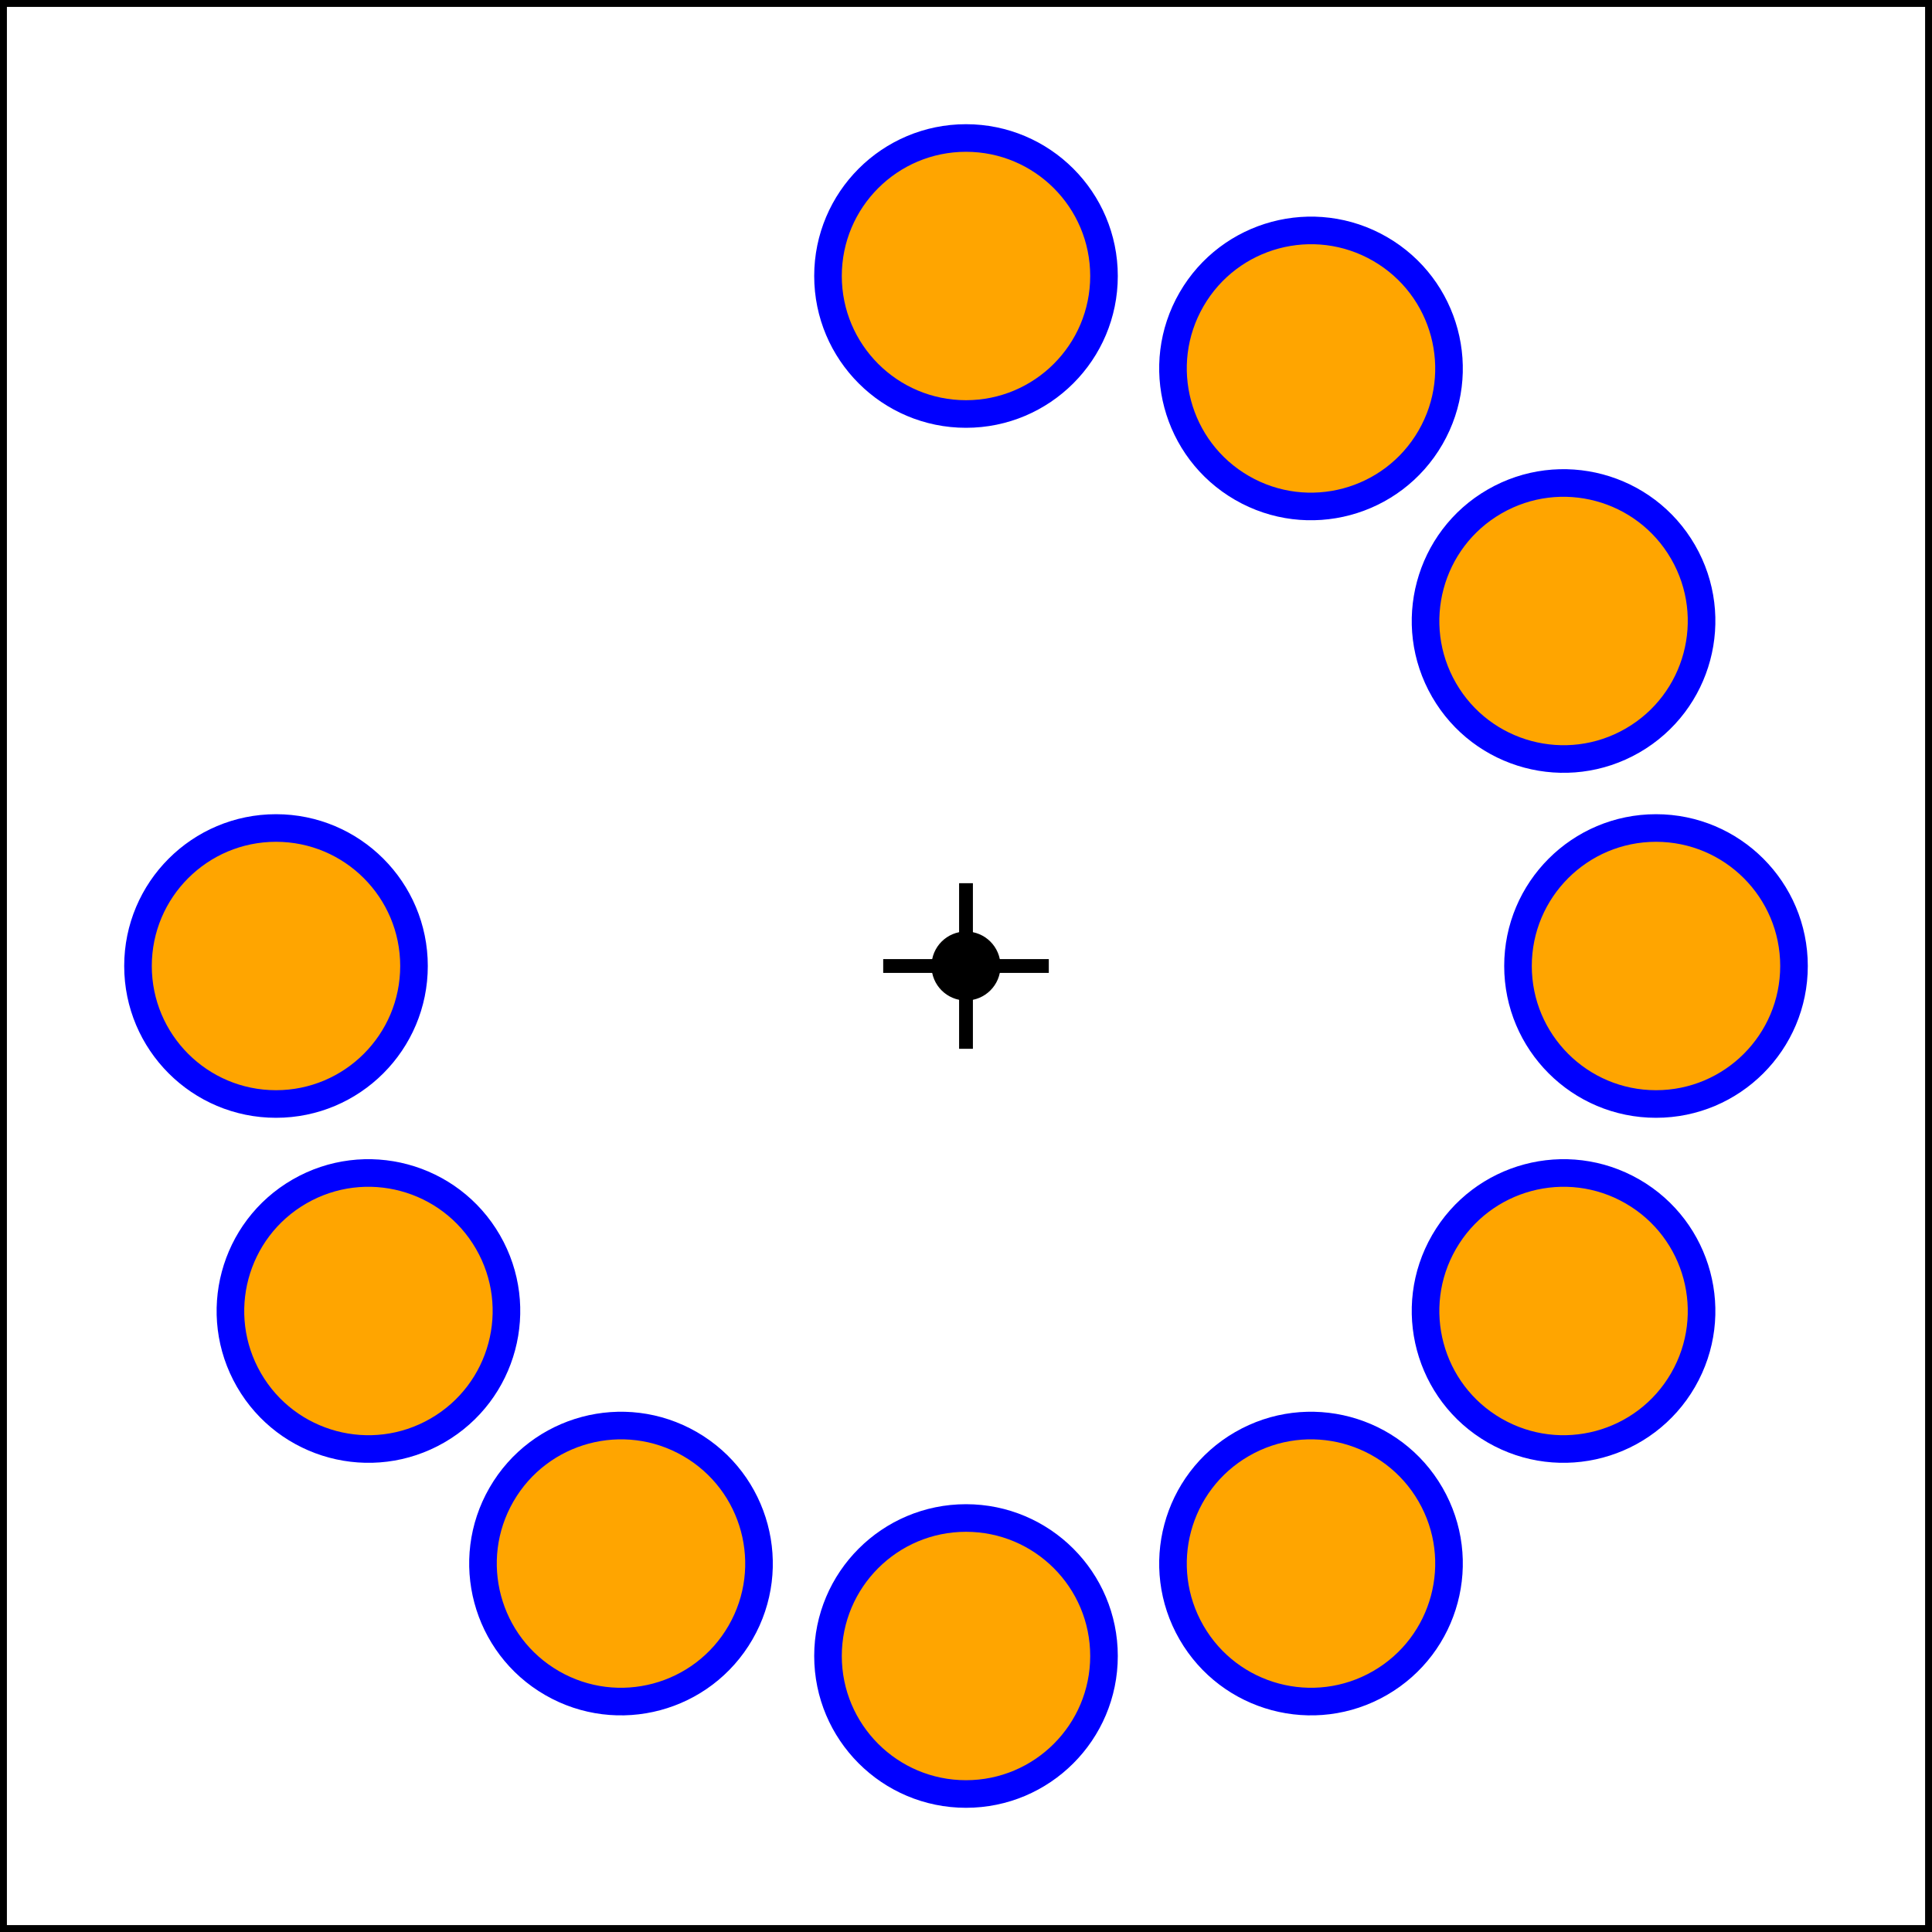
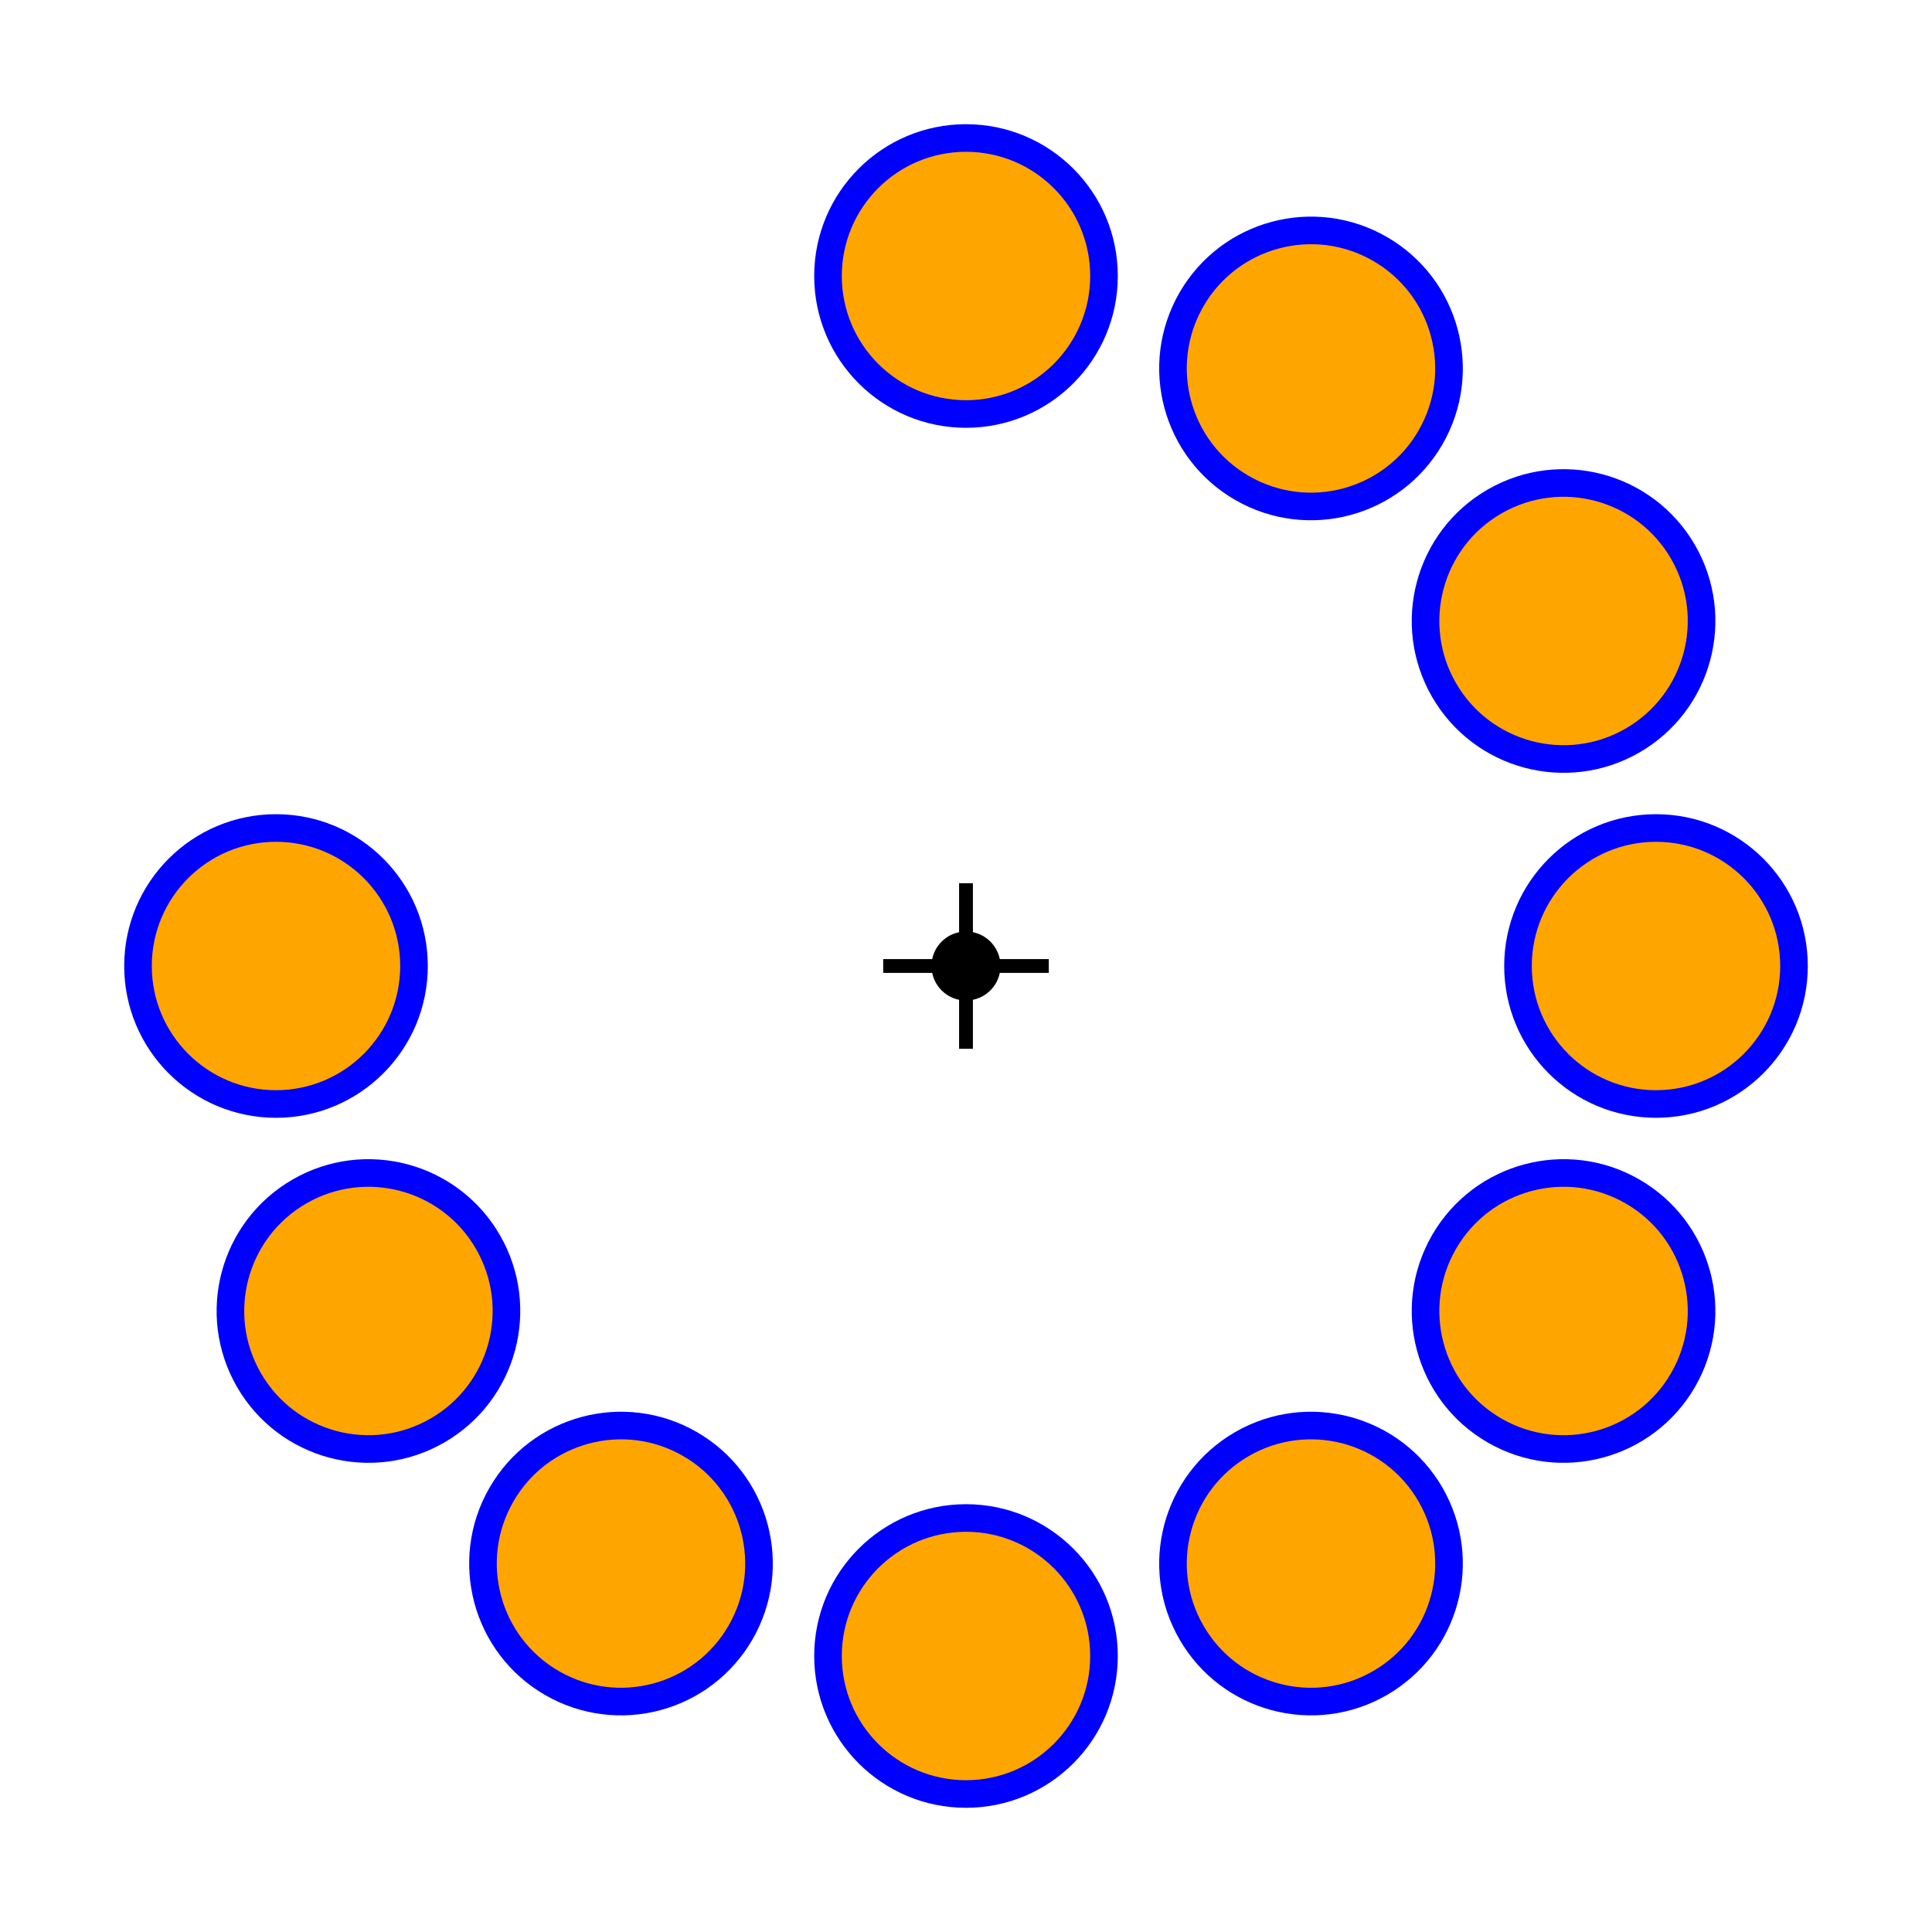
<svg xmlns="http://www.w3.org/2000/svg" xmlns:html="http://www.w3.org/1999/xhtml" width="140" height="140" version="1.1">
  <html:defs>
    <html:style type="text/css">
html, head, body { margin: 0px; height: 100%; }
.elm-overlay { position: fixed; top: 0px; left: 0px; width: 100%; height: 100%; color: white; pointer-events: none; font-family: "Trebuchet MS", "Lucida Grande", "Bitstream Vera Sans", "Helvetica Neue", sans-serif; }
.elm-overlay-resume { width: 100%; height: 100%; cursor: pointer; text-align: center; pointer-events: auto; background-color: rgba(200, 200, 200, 0.702); }
.elm-overlay-resume-words { position: absolute; top: calc(50% - 40px); font-size: 80px; line-height: 80px; height: 80px; width: 100%; }
.elm-mini-controls { position: fixed; bottom: 0px; right: 6px; border-radius: 4px; background-color: rgb(61, 61, 61); font-family: monospace; pointer-events: auto; }
.elm-mini-controls-button { padding: 6px; cursor: pointer; text-align: center; min-width: 24ch; }
.elm-mini-controls-import-export { padding: 4px 0px; font-size: 0.8em; text-align: center; background-color: rgb(50, 50, 50); }
.elm-overlay-message { position: absolute; width: 600px; height: 100%; padding-left: calc(50% - 300px); padding-right: calc(50% - 300px); background-color: rgba(200, 200, 200, 0.702); pointer-events: auto; }
.elm-overlay-message-title { font-size: 36px; height: 80px; background-color: rgb(50, 50, 50); padding-left: 22px; vertical-align: middle; line-height: 80px; }
.elm-overlay-message-details { padding: 8px 20px; overflow-y: auto; max-height: calc(100% - 156px); background-color: rgb(61, 61, 61); }
.elm-overlay-message-details-type { font-size: 1.5em; }
.elm-overlay-message-details ul { list-style-type: none; padding-left: 20px; }
.elm-overlay-message-details ul ul { list-style-type: disc; padding-left: 2em; }
.elm-overlay-message-details li { margin: 8px 0px; }
.elm-overlay-message-buttons { height: 60px; line-height: 60px; text-align: right; background-color: rgb(50, 50, 50); }
.elm-overlay-message-buttons button { margin-right: 20px; }</html:style>
  </html:defs>
  <g transform="matrix(1 0 0 -1 -130 220)">
    <g>
      <g stroke="black" stroke-width="1">
        <circle cx="200" cy="150" r="2" fill="black" />
        <polyline points="194,150 206,150" />
        <polyline points="200,144 200,156" />
      </g>
      <g transform="matrix(1 0 0 1 0 0)">
        <circle cx="150" cy="150" r="10" fill="orange" stroke="blue" stroke-width="2" />
      </g>
      <g transform="matrix(0.8660254 0.5 -0.5 0.8660254 101.7949 -79.90381)">
        <circle cx="150" cy="150" r="10" fill="orange" stroke="blue" stroke-width="2" />
      </g>
      <g transform="matrix(0.5 0.8660254 -0.8660254 0.5 229.9038 -98.20508)">
        <circle cx="150" cy="150" r="10" fill="orange" stroke="blue" stroke-width="2" />
      </g>
      <g transform="matrix(6.123233995736766e-17 1 -1 6.123233995736766e-17 350 -50)">
        <circle cx="150" cy="150" r="10" fill="orange" stroke="blue" stroke-width="2" />
      </g>
      <g transform="matrix(-0.5 0.8660254 -0.8660254 -0.5 429.9038 51.79492)">
        <circle cx="150" cy="150" r="10" fill="orange" stroke="blue" stroke-width="2" />
      </g>
      <g transform="matrix(-0.8660254 0.5 -0.5 -0.8660254 448.2051 179.9038)">
        <circle cx="150" cy="150" r="10" fill="orange" stroke="blue" stroke-width="2" />
      </g>
      <g transform="matrix(-1 1.2246467991473532e-16 -1.2246467991473532e-16 -1 400 300)">
        <circle cx="150" cy="150" r="10" fill="orange" stroke="blue" stroke-width="2" />
      </g>
      <g transform="matrix(-0.8660254 -0.5 0.5 -0.8660254 298.2051 379.9038)">
        <circle cx="150" cy="150" r="10" fill="orange" stroke="blue" stroke-width="2" />
      </g>
      <g transform="matrix(-0.5 -0.8660254 0.8660254 -0.5 170.0962 398.2051)">
        <circle cx="150" cy="150" r="10" fill="orange" stroke="blue" stroke-width="2" />
      </g>
      <g transform="matrix(-1.8369701987210297e-16 -1 1 -1.8369701987210297e-16 50 350)">
        <circle cx="150" cy="150" r="10" fill="orange" stroke="blue" stroke-width="2" />
      </g>
    </g>
  </g>
-   <polygon points="0,0 0,140 140,140 140,0" fill="none" stroke="black" stroke-width="1" />
</svg>
